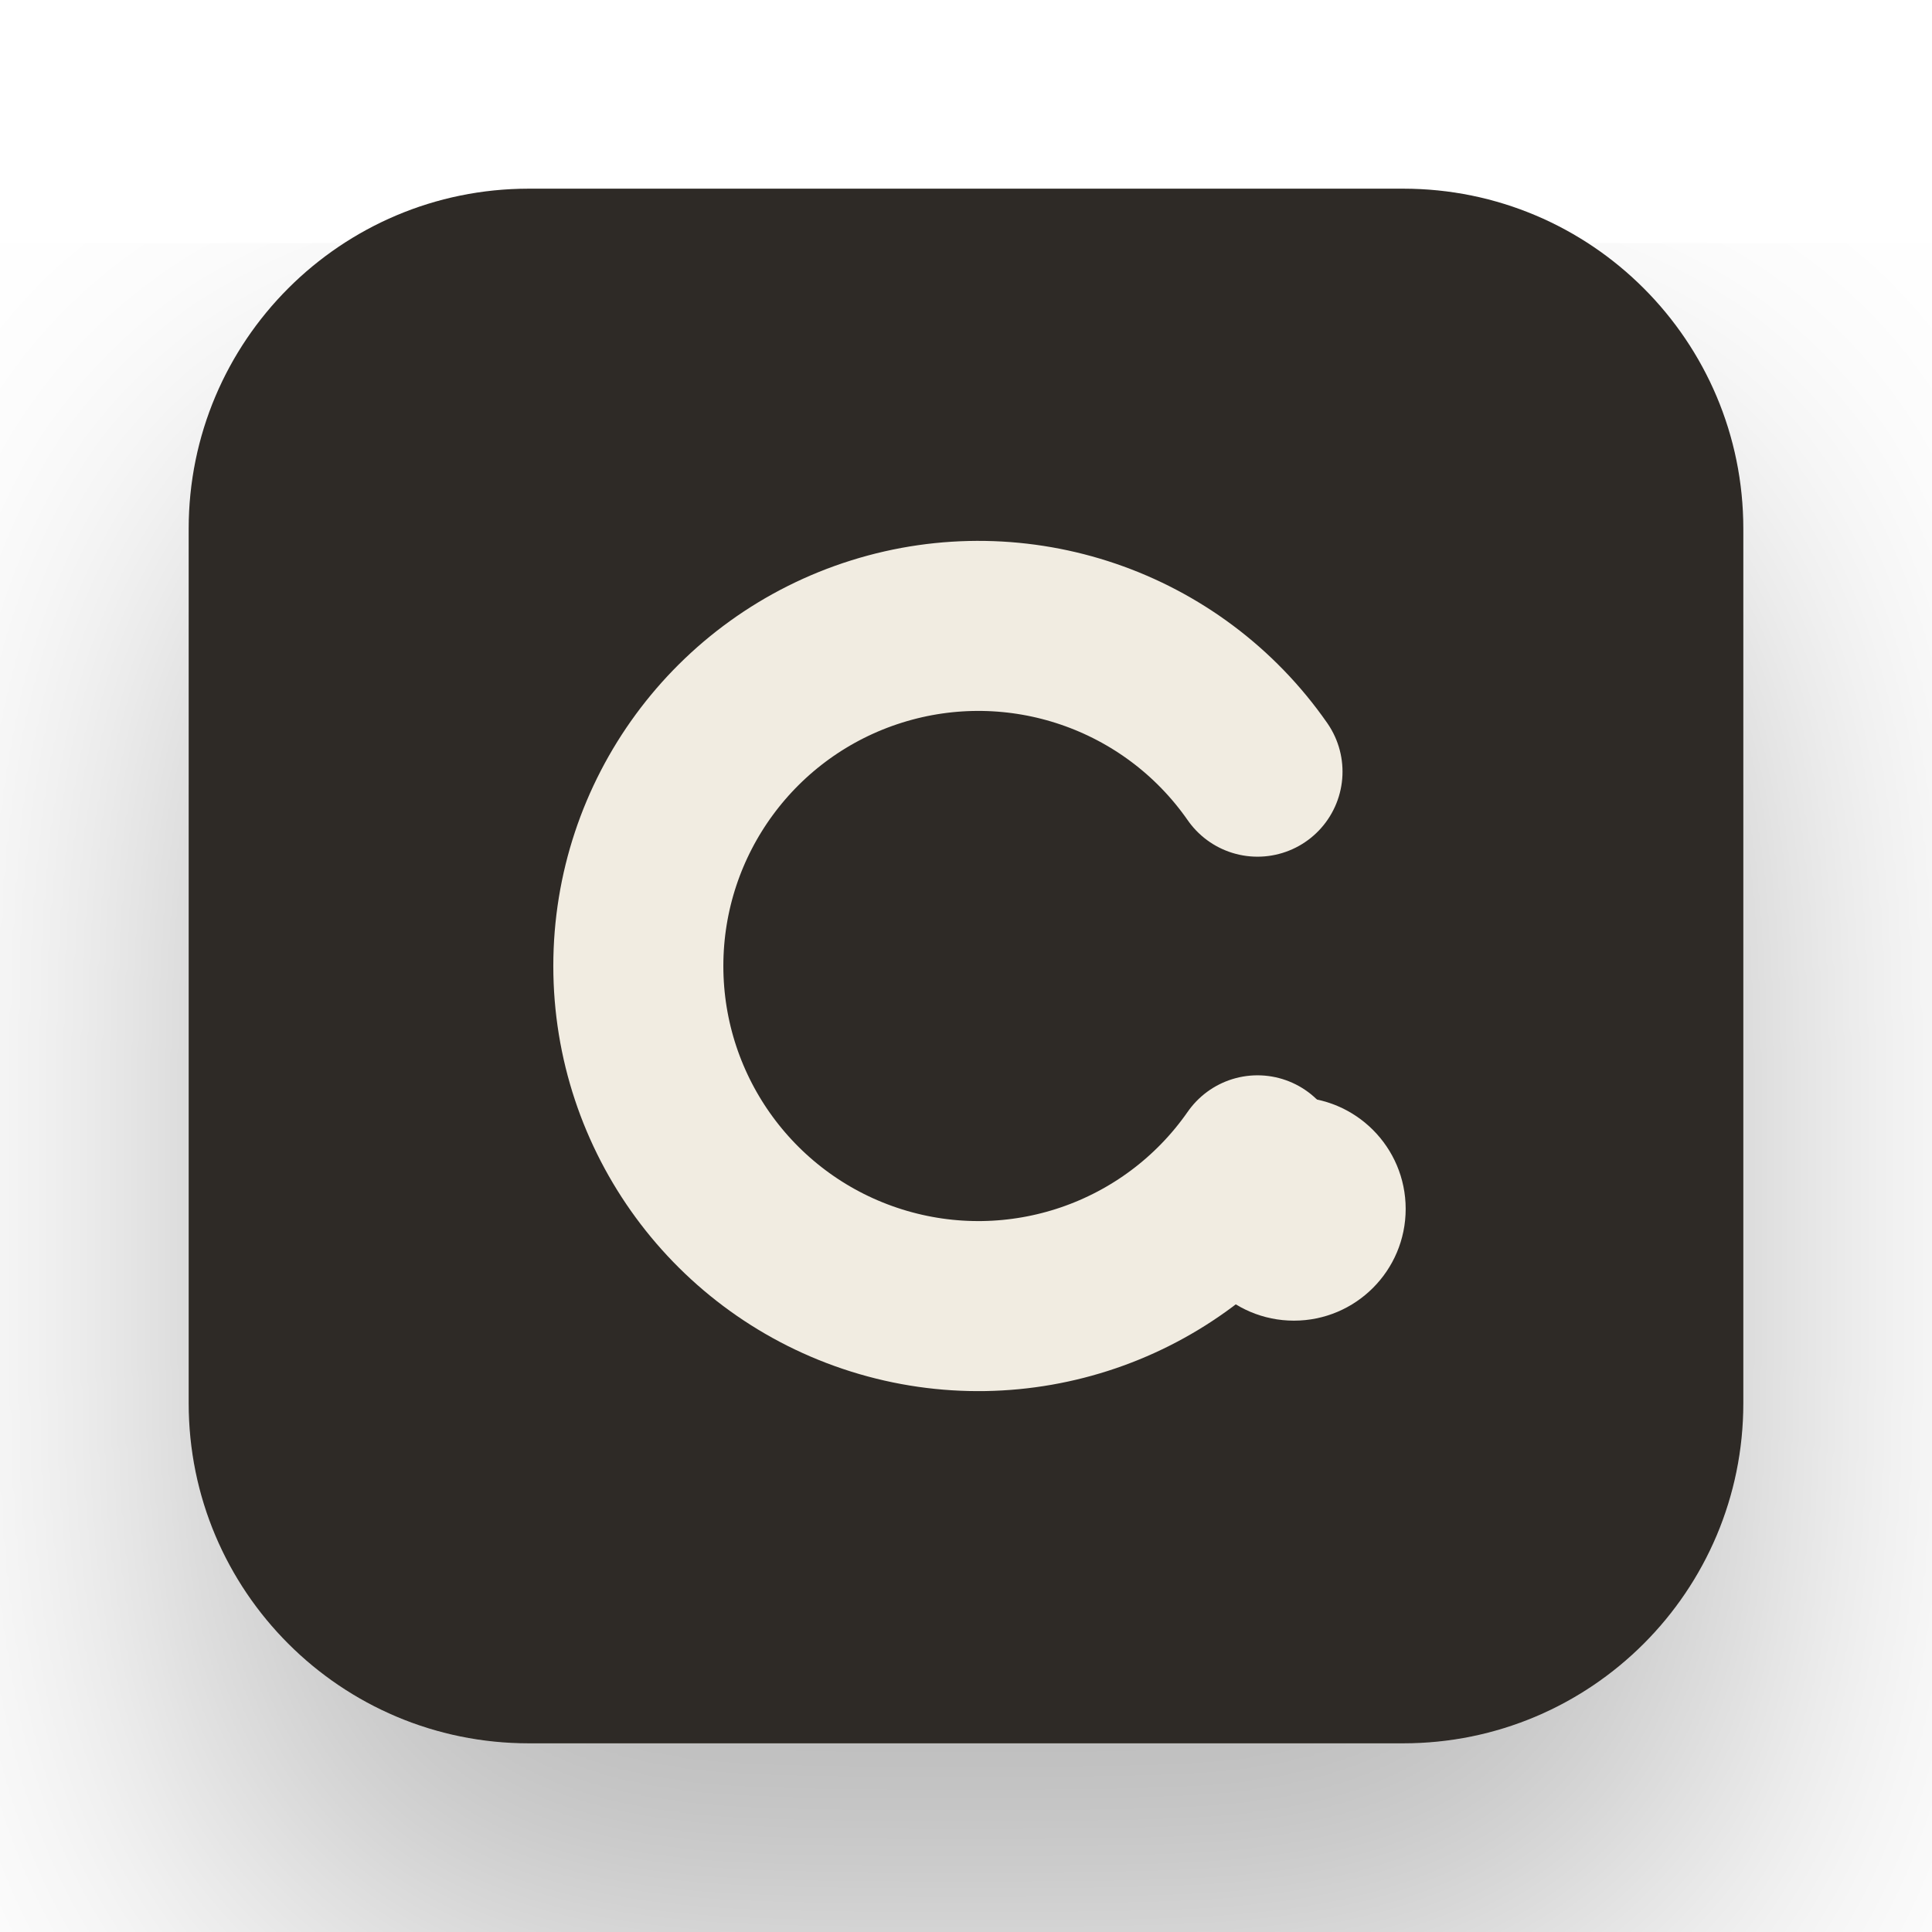
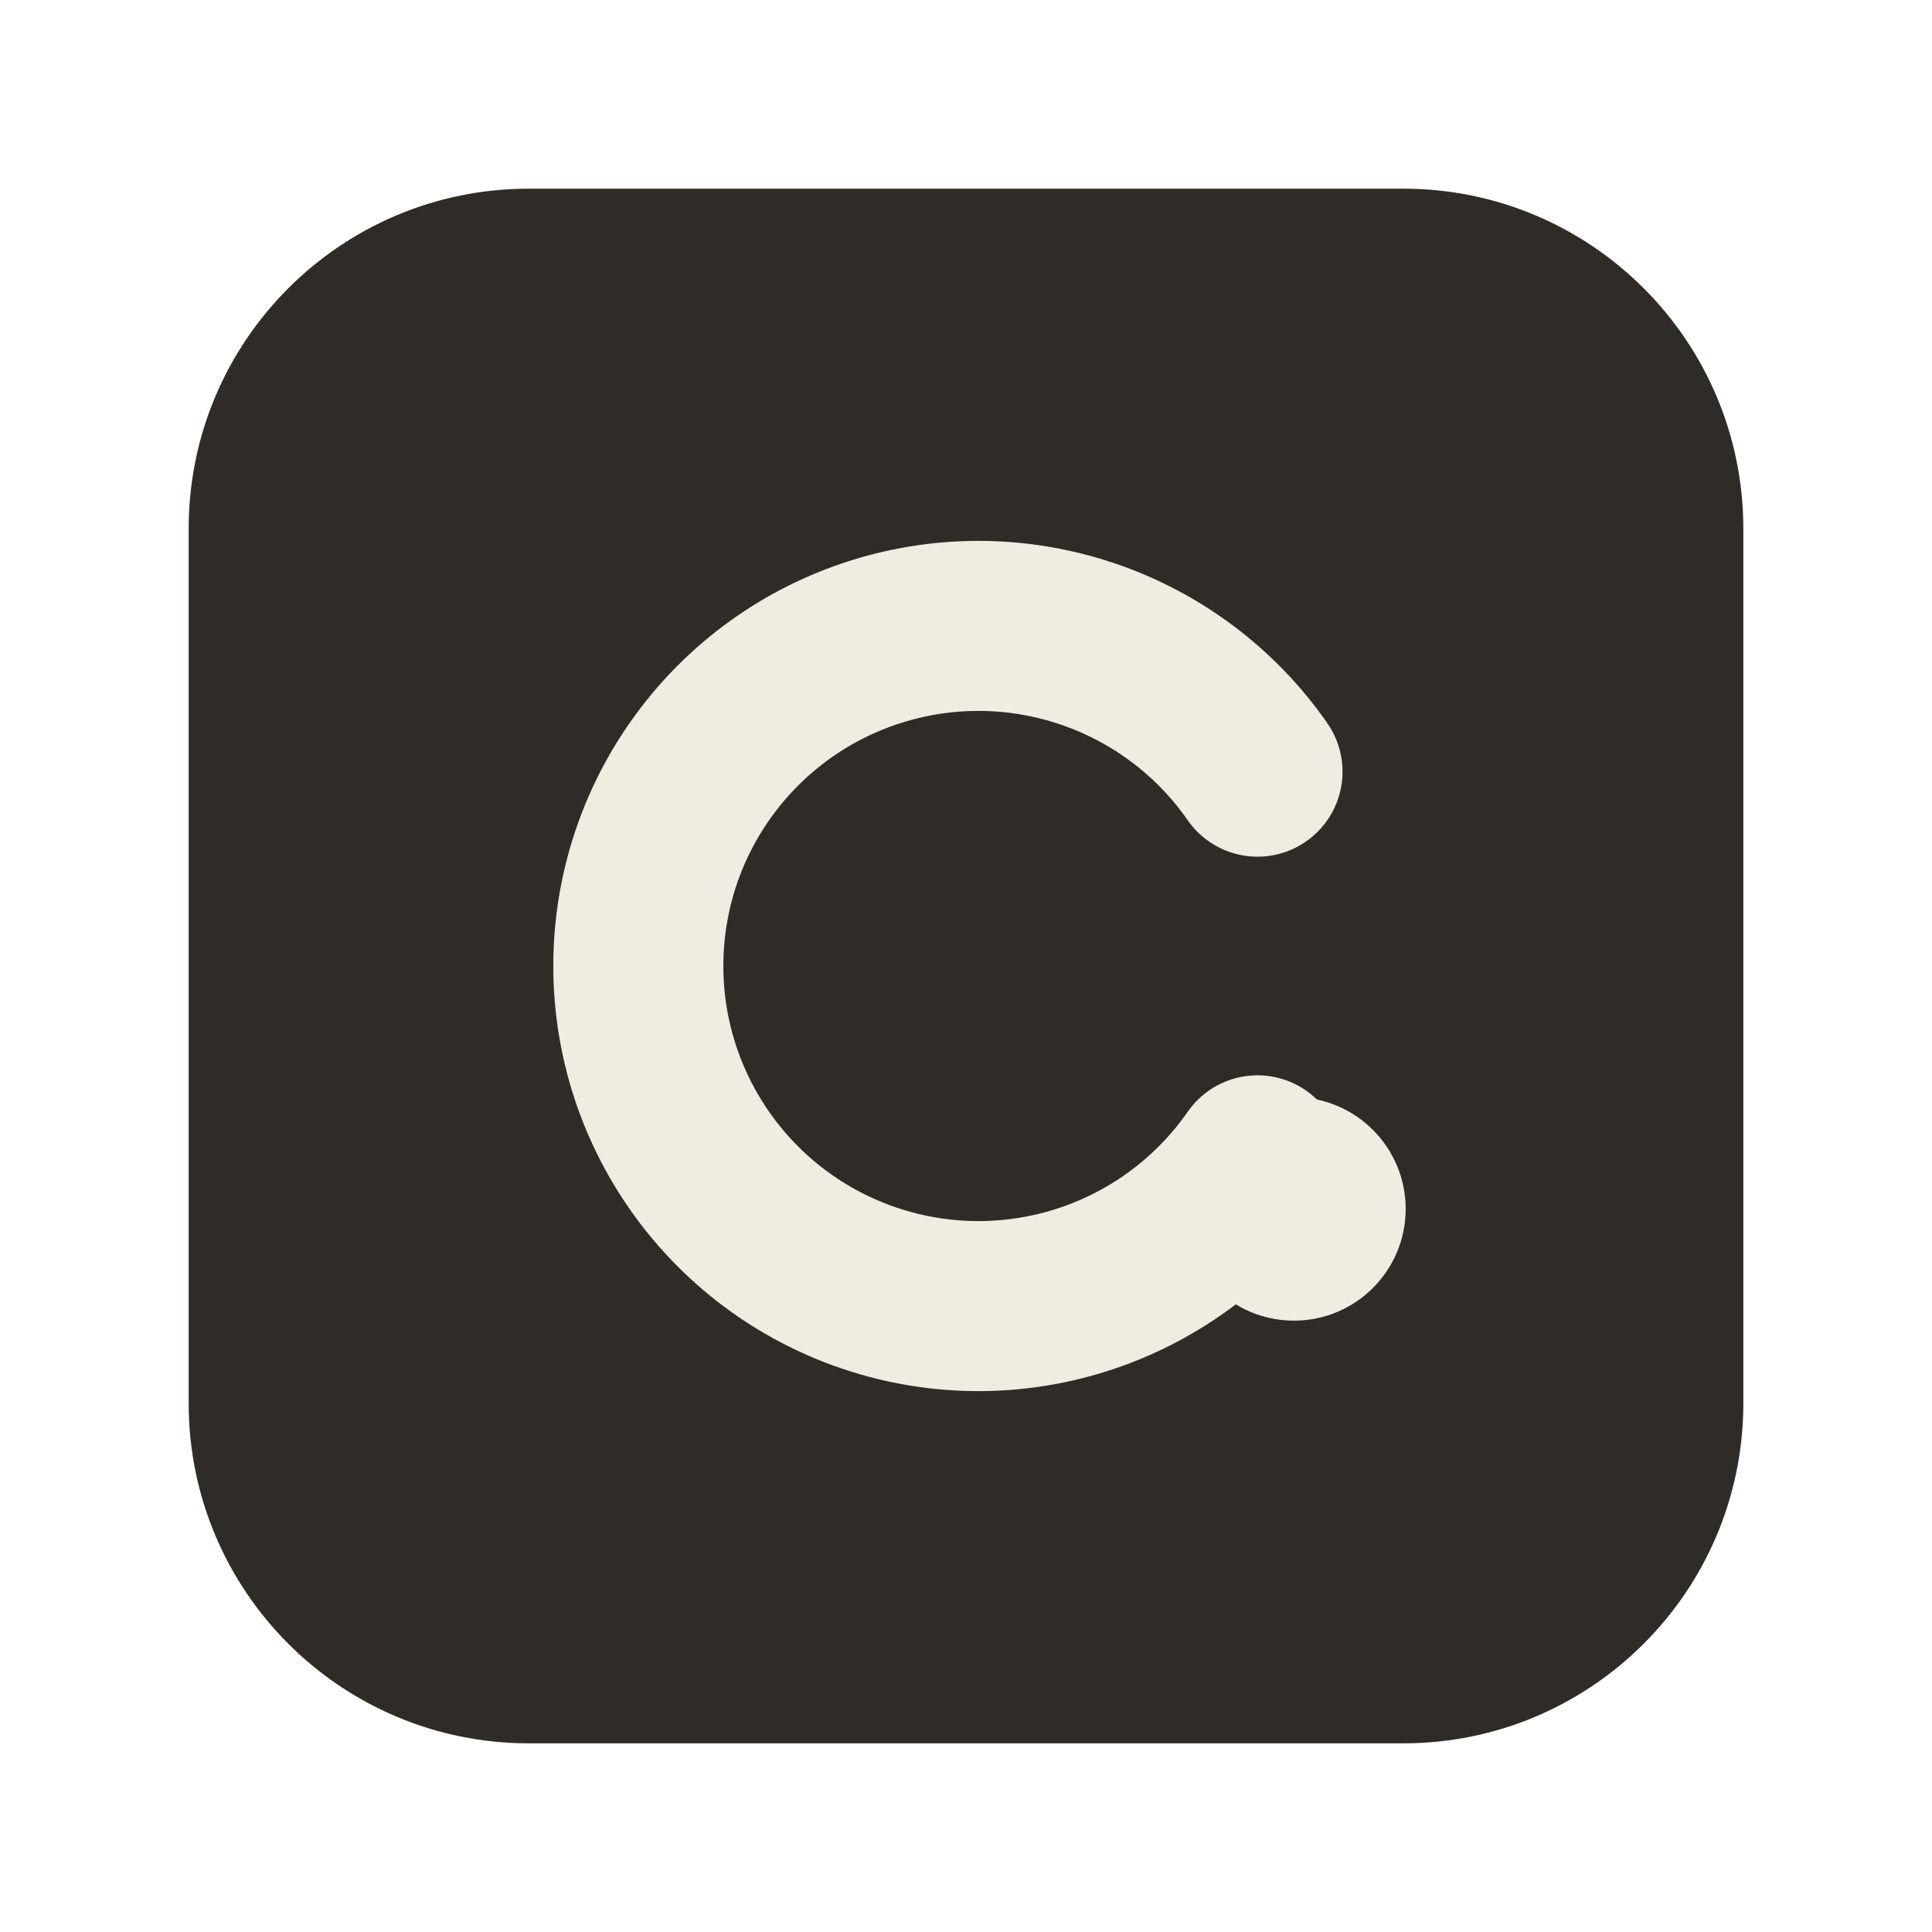
<svg xmlns="http://www.w3.org/2000/svg" viewBox="0 0 1024 1024">
-   <defs>
-     <filter id="shadow" x="-20%" y="-20%" width="140%" height="140%">
-       <feDropShadow dx="0" dy="10" stdDeviation="12" flood-color="#000" flood-opacity="0.28" />
-     </filter>
-   </defs>
  <g transform="translate(100 100) scale(12.875)">
-     <rect width="64" height="64" rx="14" fill="#2f2c27" filter="url(#shadow)" />
+     <rect width="64" height="64" rx="14" fill="#2f2c27" />
    <path d="M44 24a14 14 0 1 0 0 16" fill="none" stroke="#f1ece1" stroke-width="7" stroke-linecap="round" />
    <circle cx="45.5" cy="42" r="4.6" fill="#f1ece1" />
  </g>
</svg>
